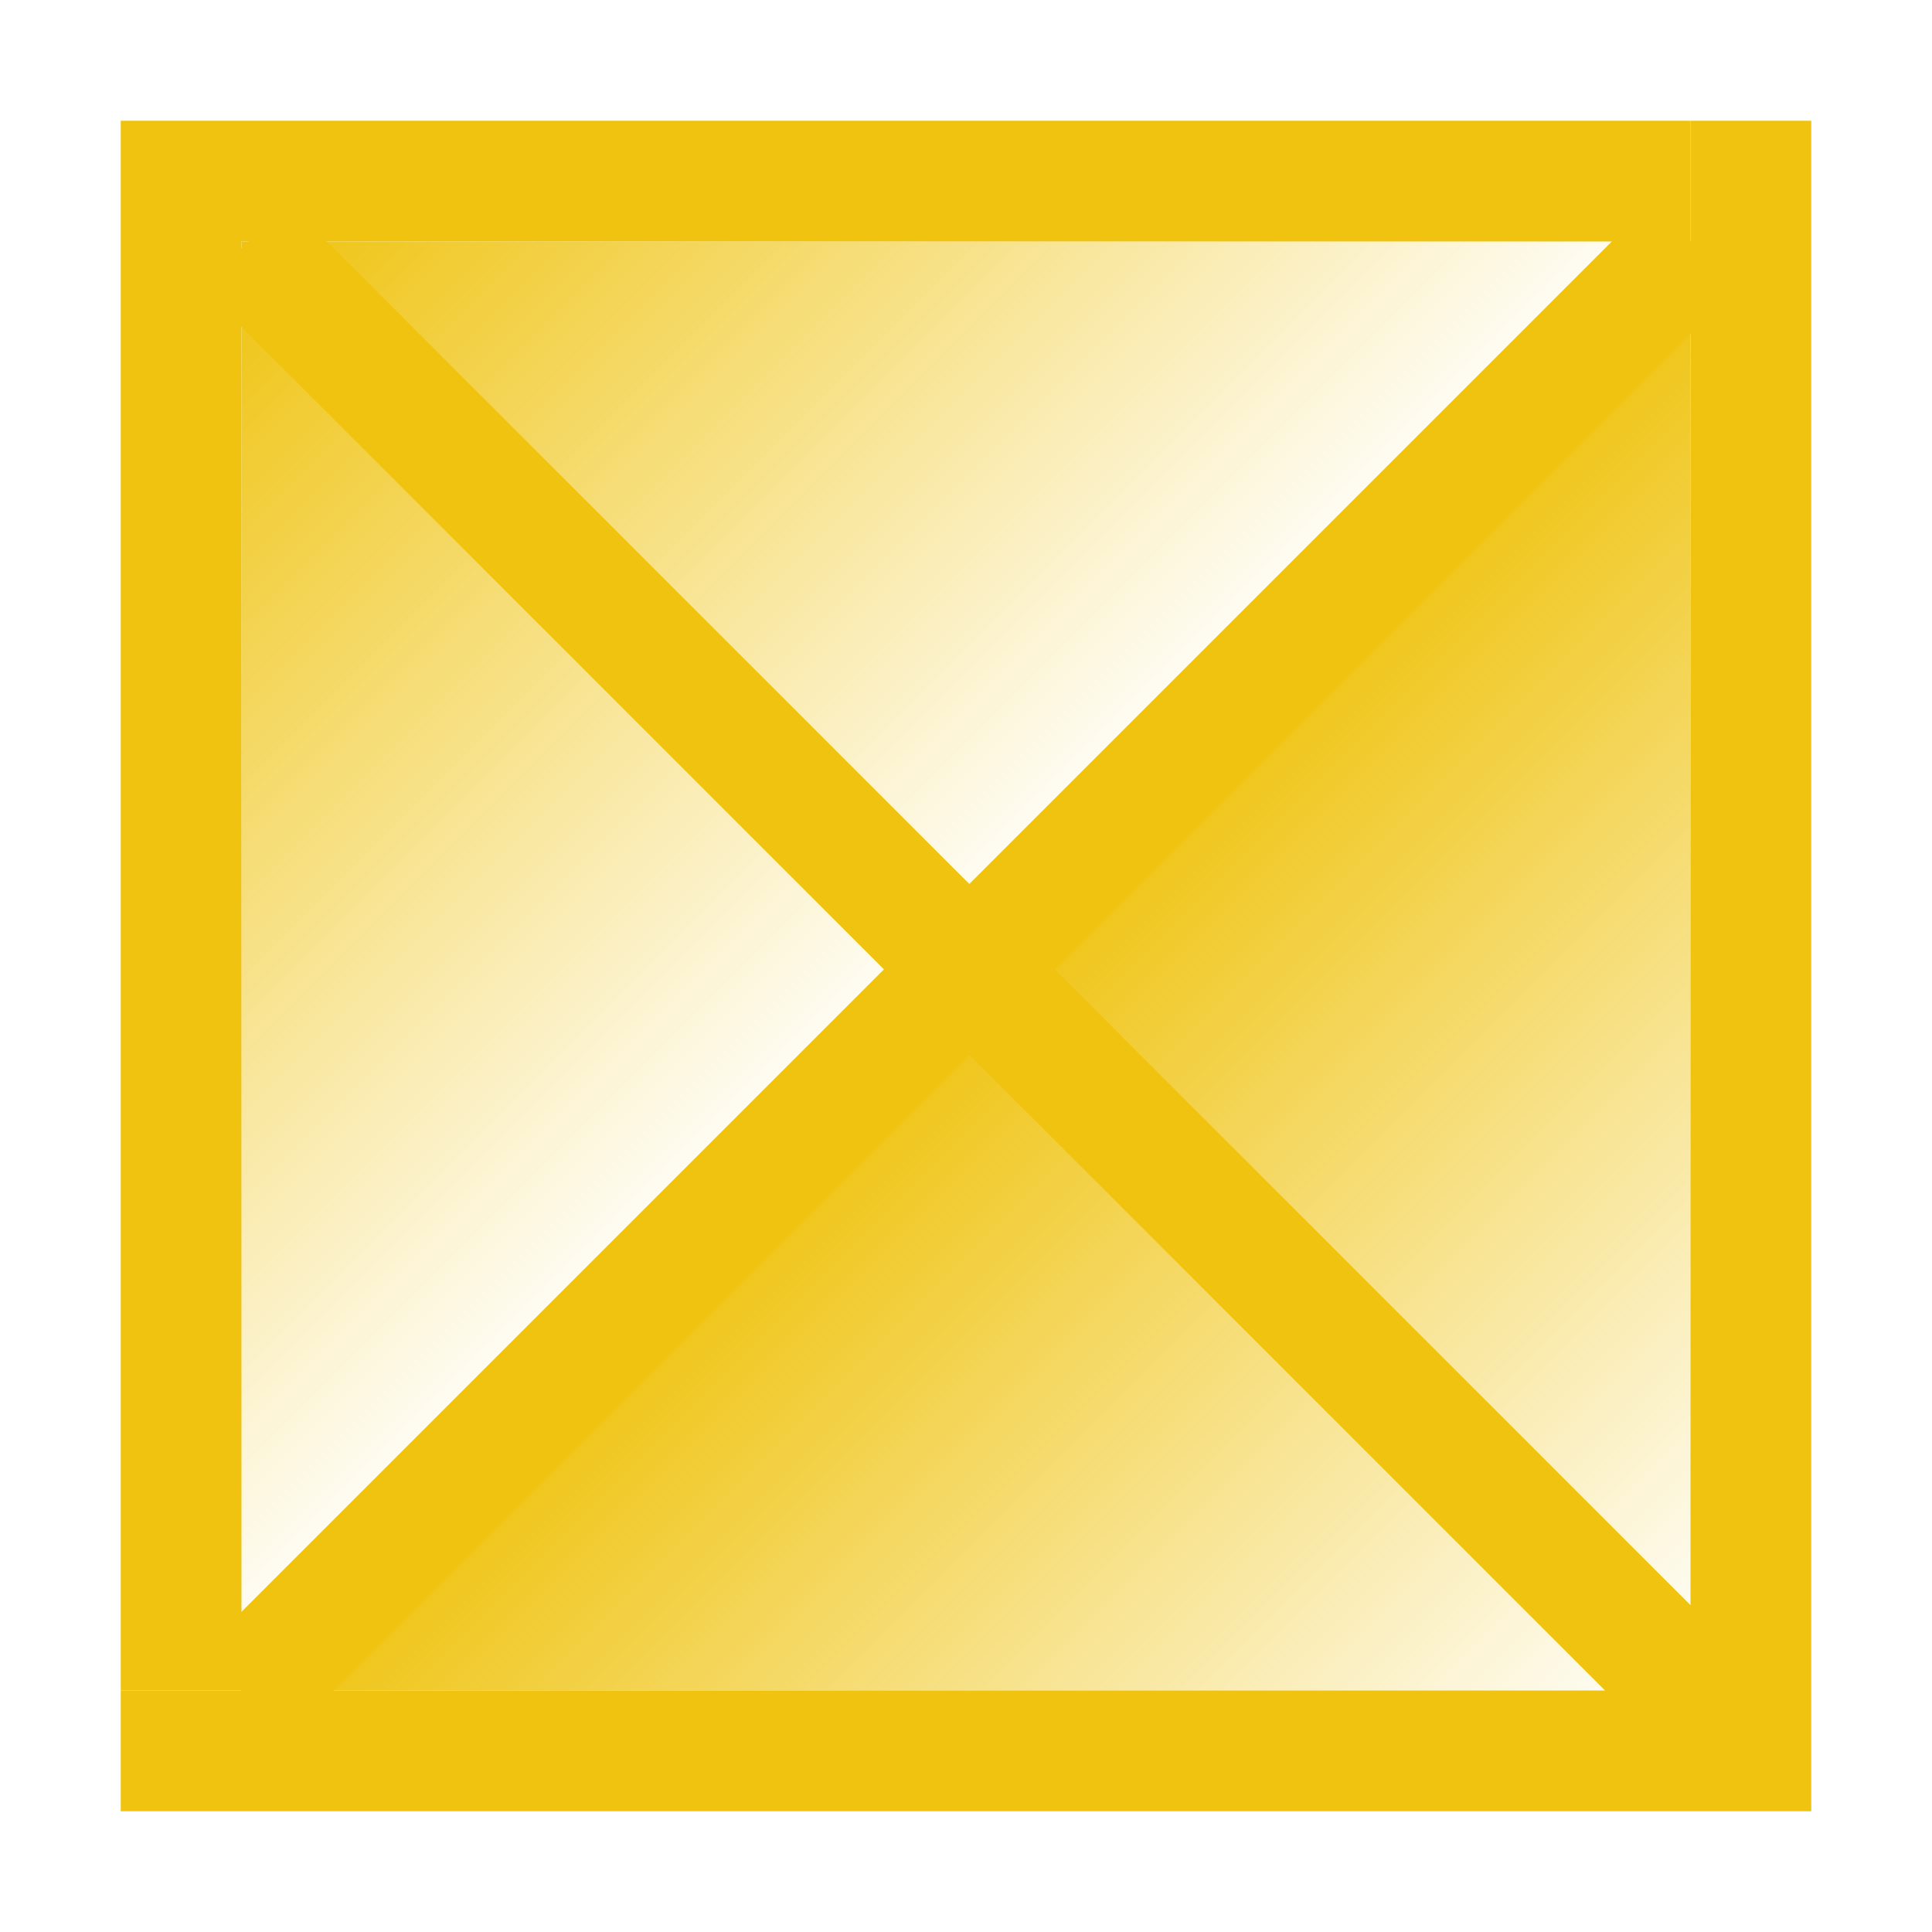
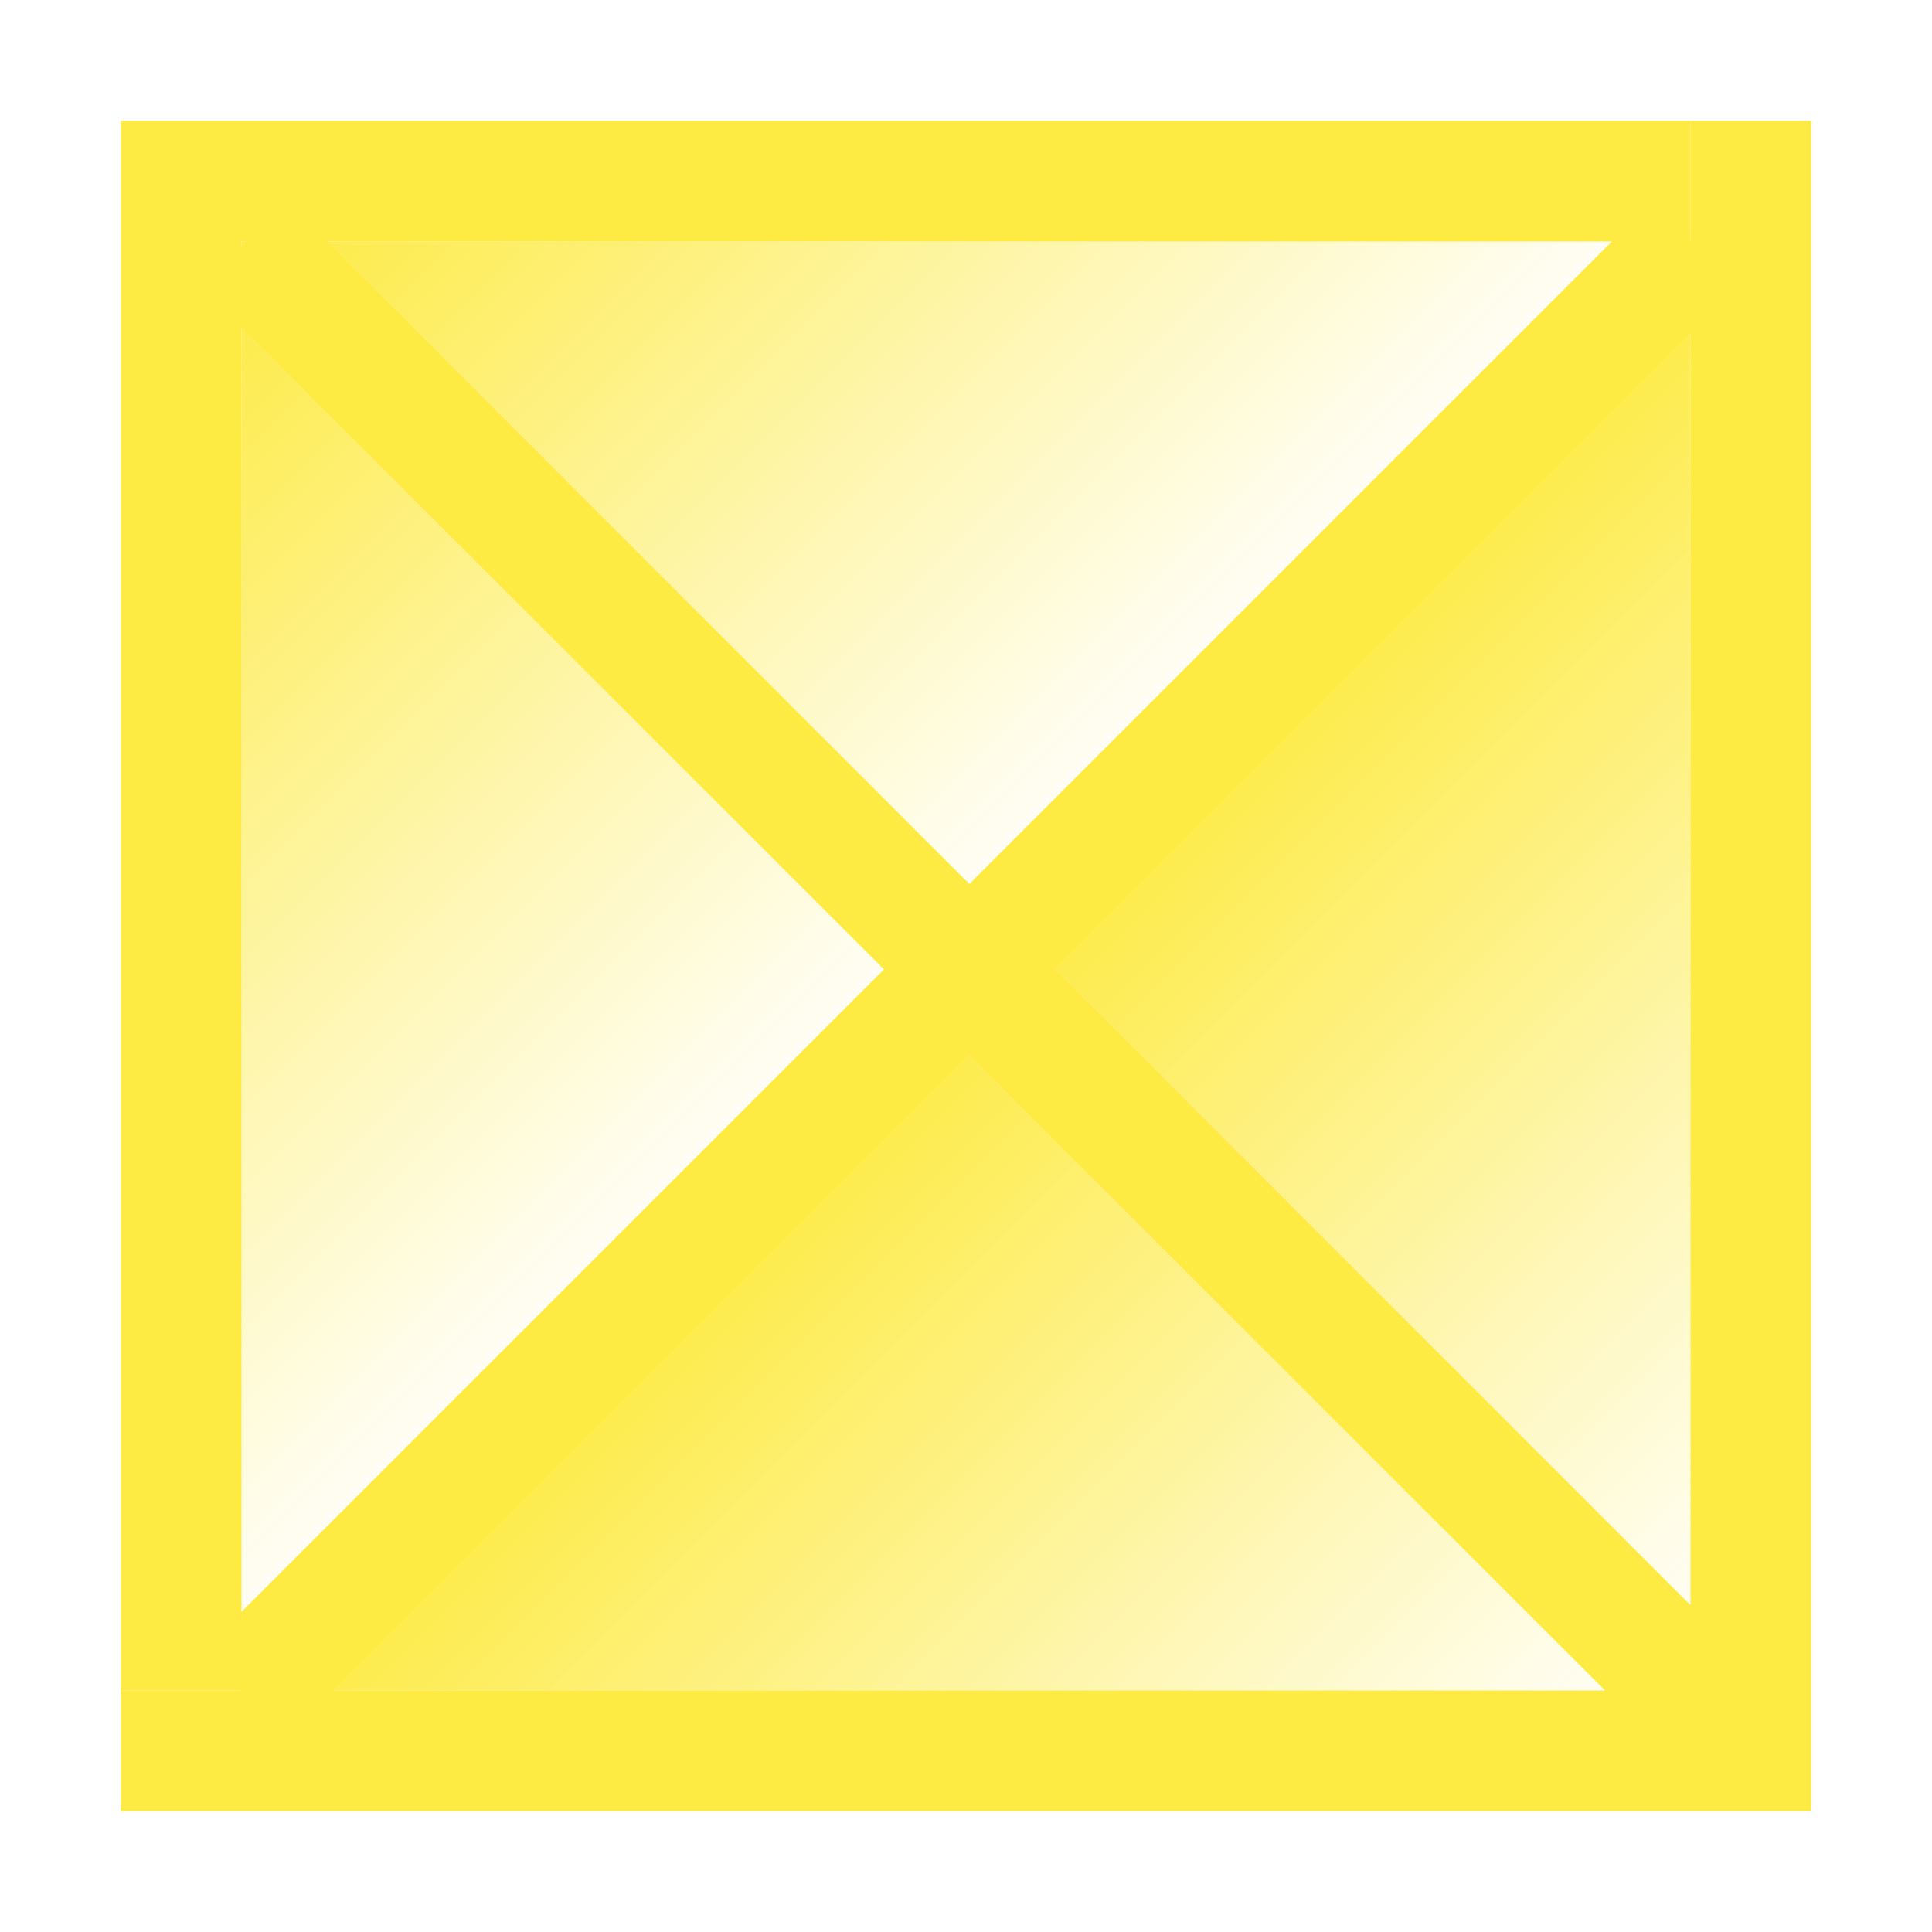
<svg xmlns="http://www.w3.org/2000/svg" xmlns:xlink="http://www.w3.org/1999/xlink" id="Layer_1" data-name="Layer 1" width="144" height="144" viewBox="0 0 144 144">
  <defs>
-     <style>.cls-1{fill:#efc30f;}.cls-2{fill:url(#linear-gradient);}.cls-3{fill:url(#linear-gradient-2);}</style>
+     <style>.cls-1{fill:#fdea43;}.cls-2{fill:url(#linear-gradient);}.cls-3{fill:url(#linear-gradient-2);}</style>
    <linearGradient id="linear-gradient" x1="18" y1="18" x2="72" y2="72" gradientUnits="userSpaceOnUse">
-       <stop offset="0" stop-color="#efc30f" />
-       <stop offset="1" stop-color="#efc30f" stop-opacity="0" />
+       <stop offset="0" stop-color="#fdea43" />
+       <stop offset="1" stop-color="#fdea43" stop-opacity="0" />
    </linearGradient>
    <linearGradient id="linear-gradient-2" x1="72" y1="72" x2="126" y2="126" xlink:href="#linear-gradient" />
  </defs>
  <polygon class="cls-1" points="18 9 9 9 9 126 18 126 18 18 126 18 126 9 18 9" />
  <polygon class="cls-1" points="126 9 126 126 9 126 9 135 135 135 135 126 135 9 126 9" />
  <polygon class="cls-2" points="18 18 18 126 126 18 18 18" />
  <polygon class="cls-3" points="126 18 18 126 126 126 126 18" />
  <rect class="cls-1" x="-4.12" y="67.75" width="152.74" height="9" transform="translate(-29.93 72.25) rotate(-45)" />
  <rect class="cls-1" x="-148.62" y="67.75" width="152.74" height="9" transform="translate(-29.93 72.25) rotate(-135)" />
</svg>
